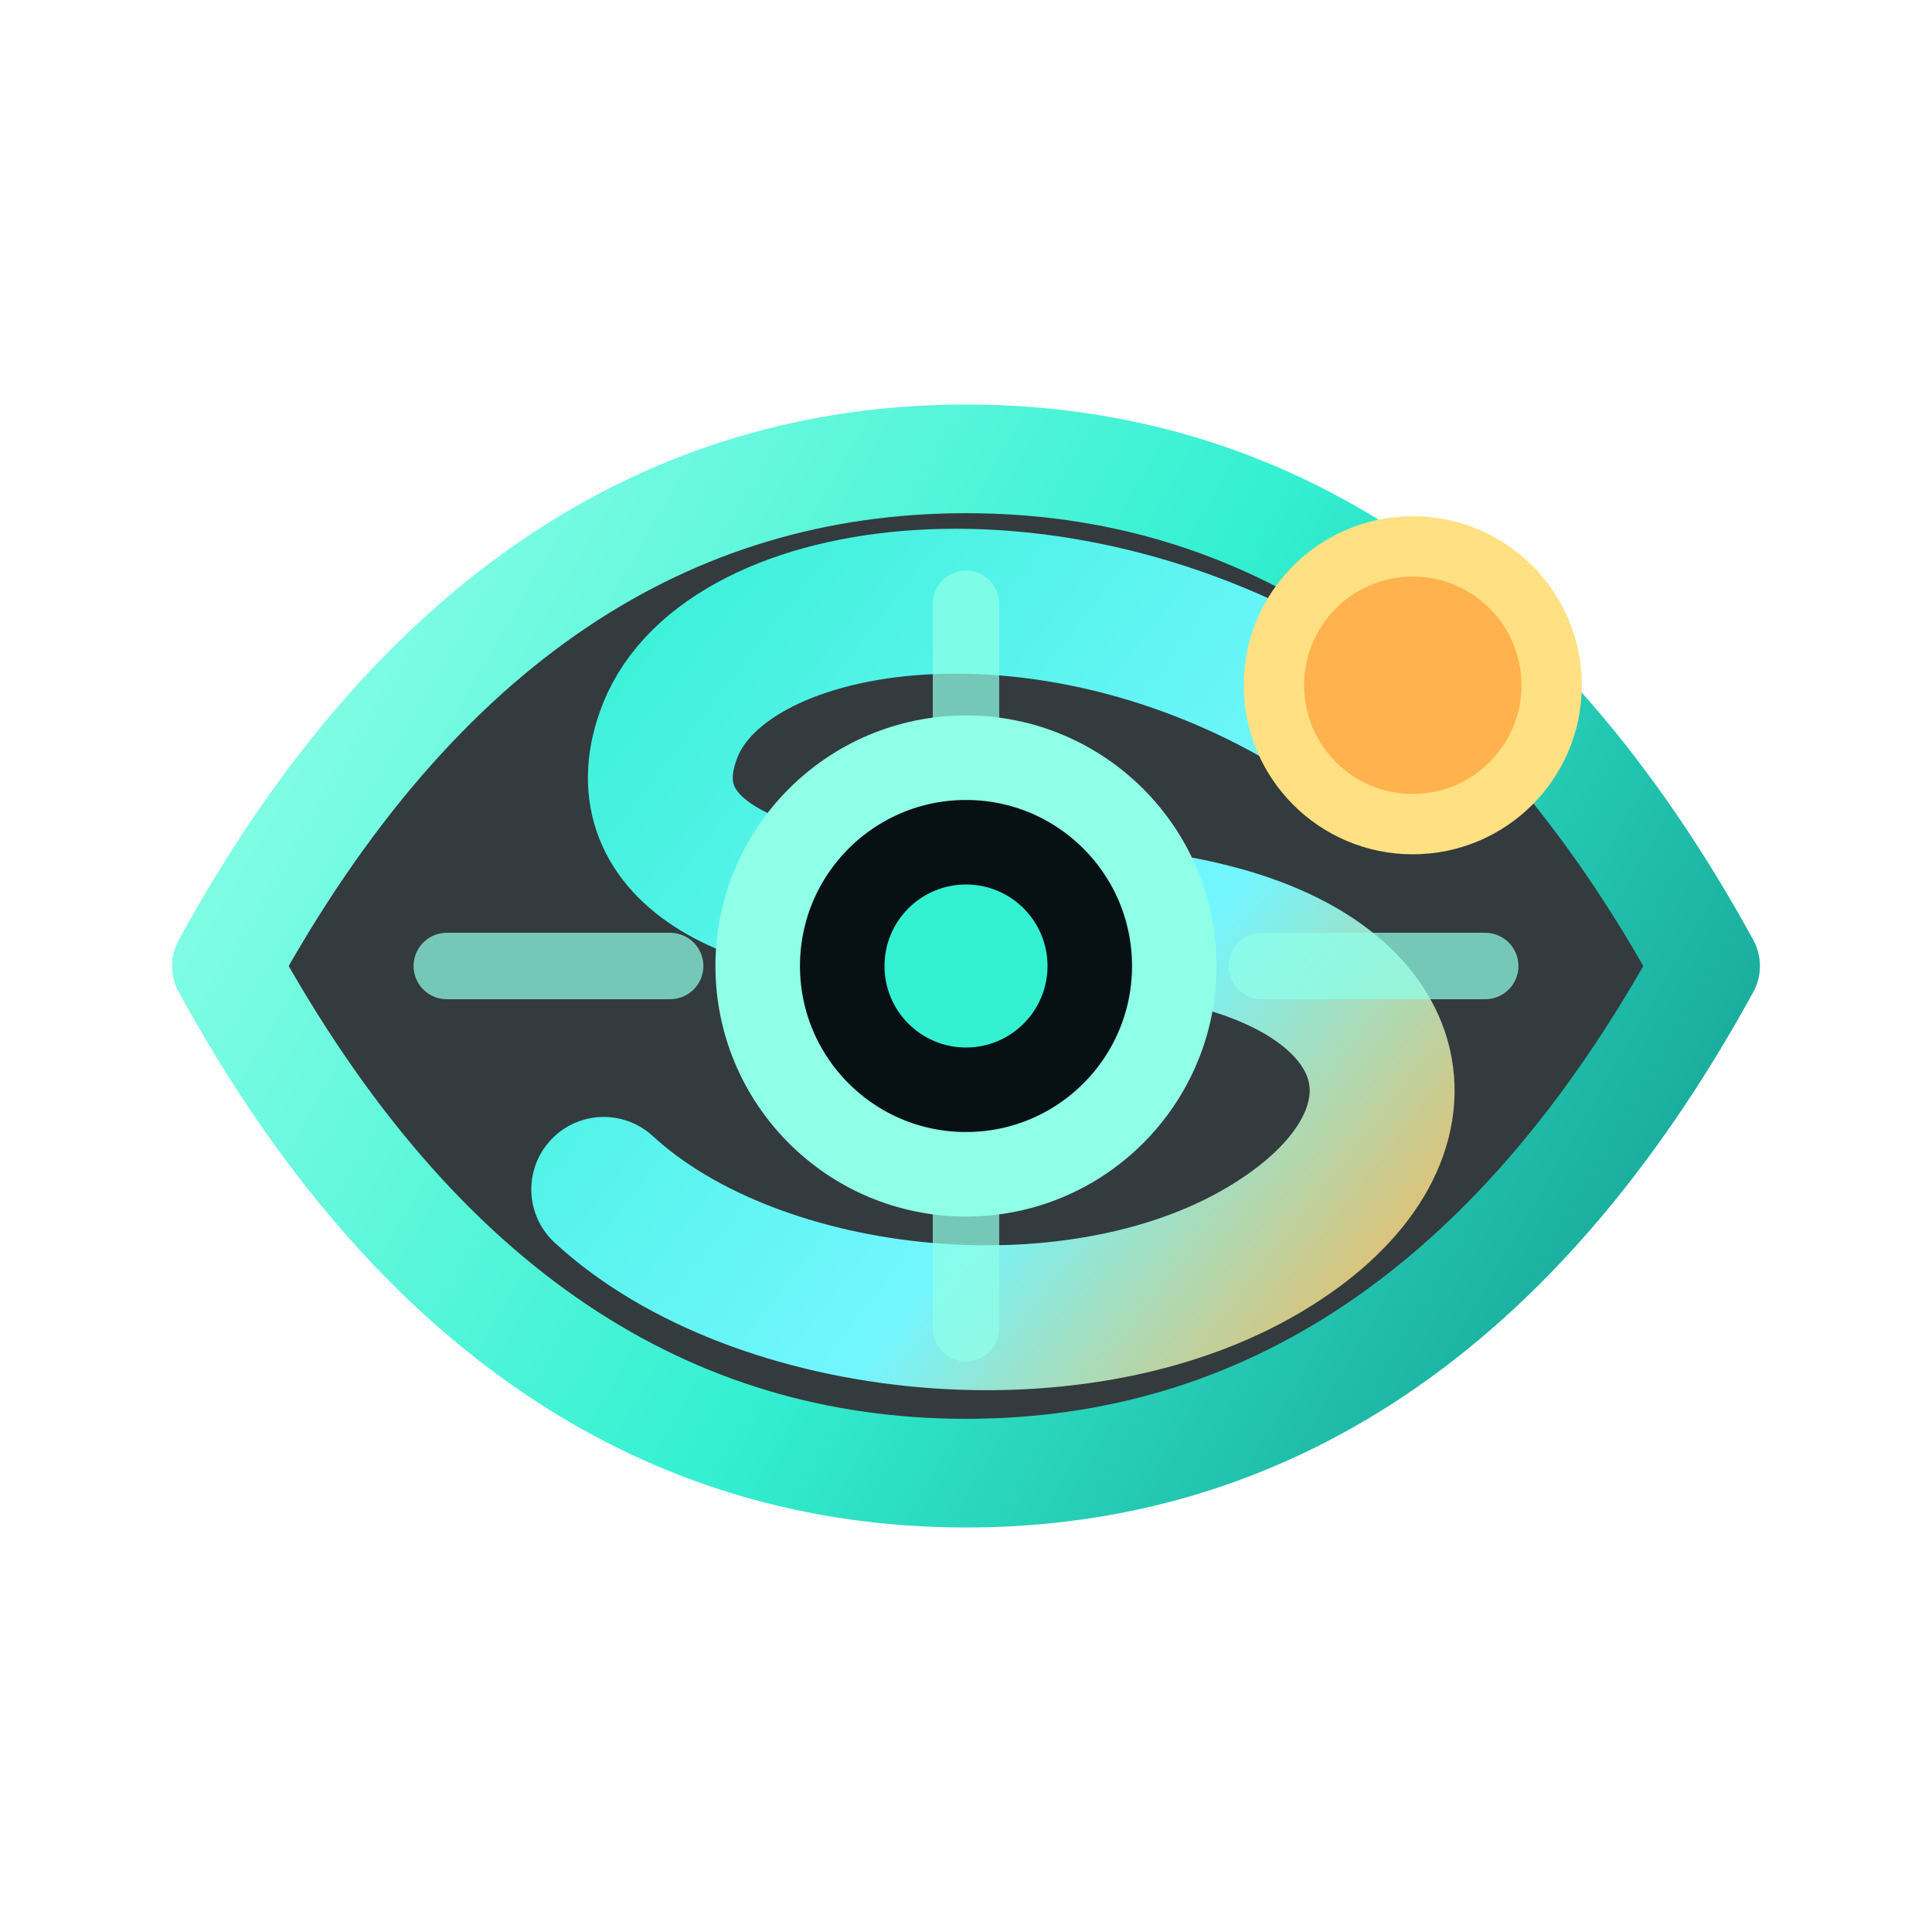
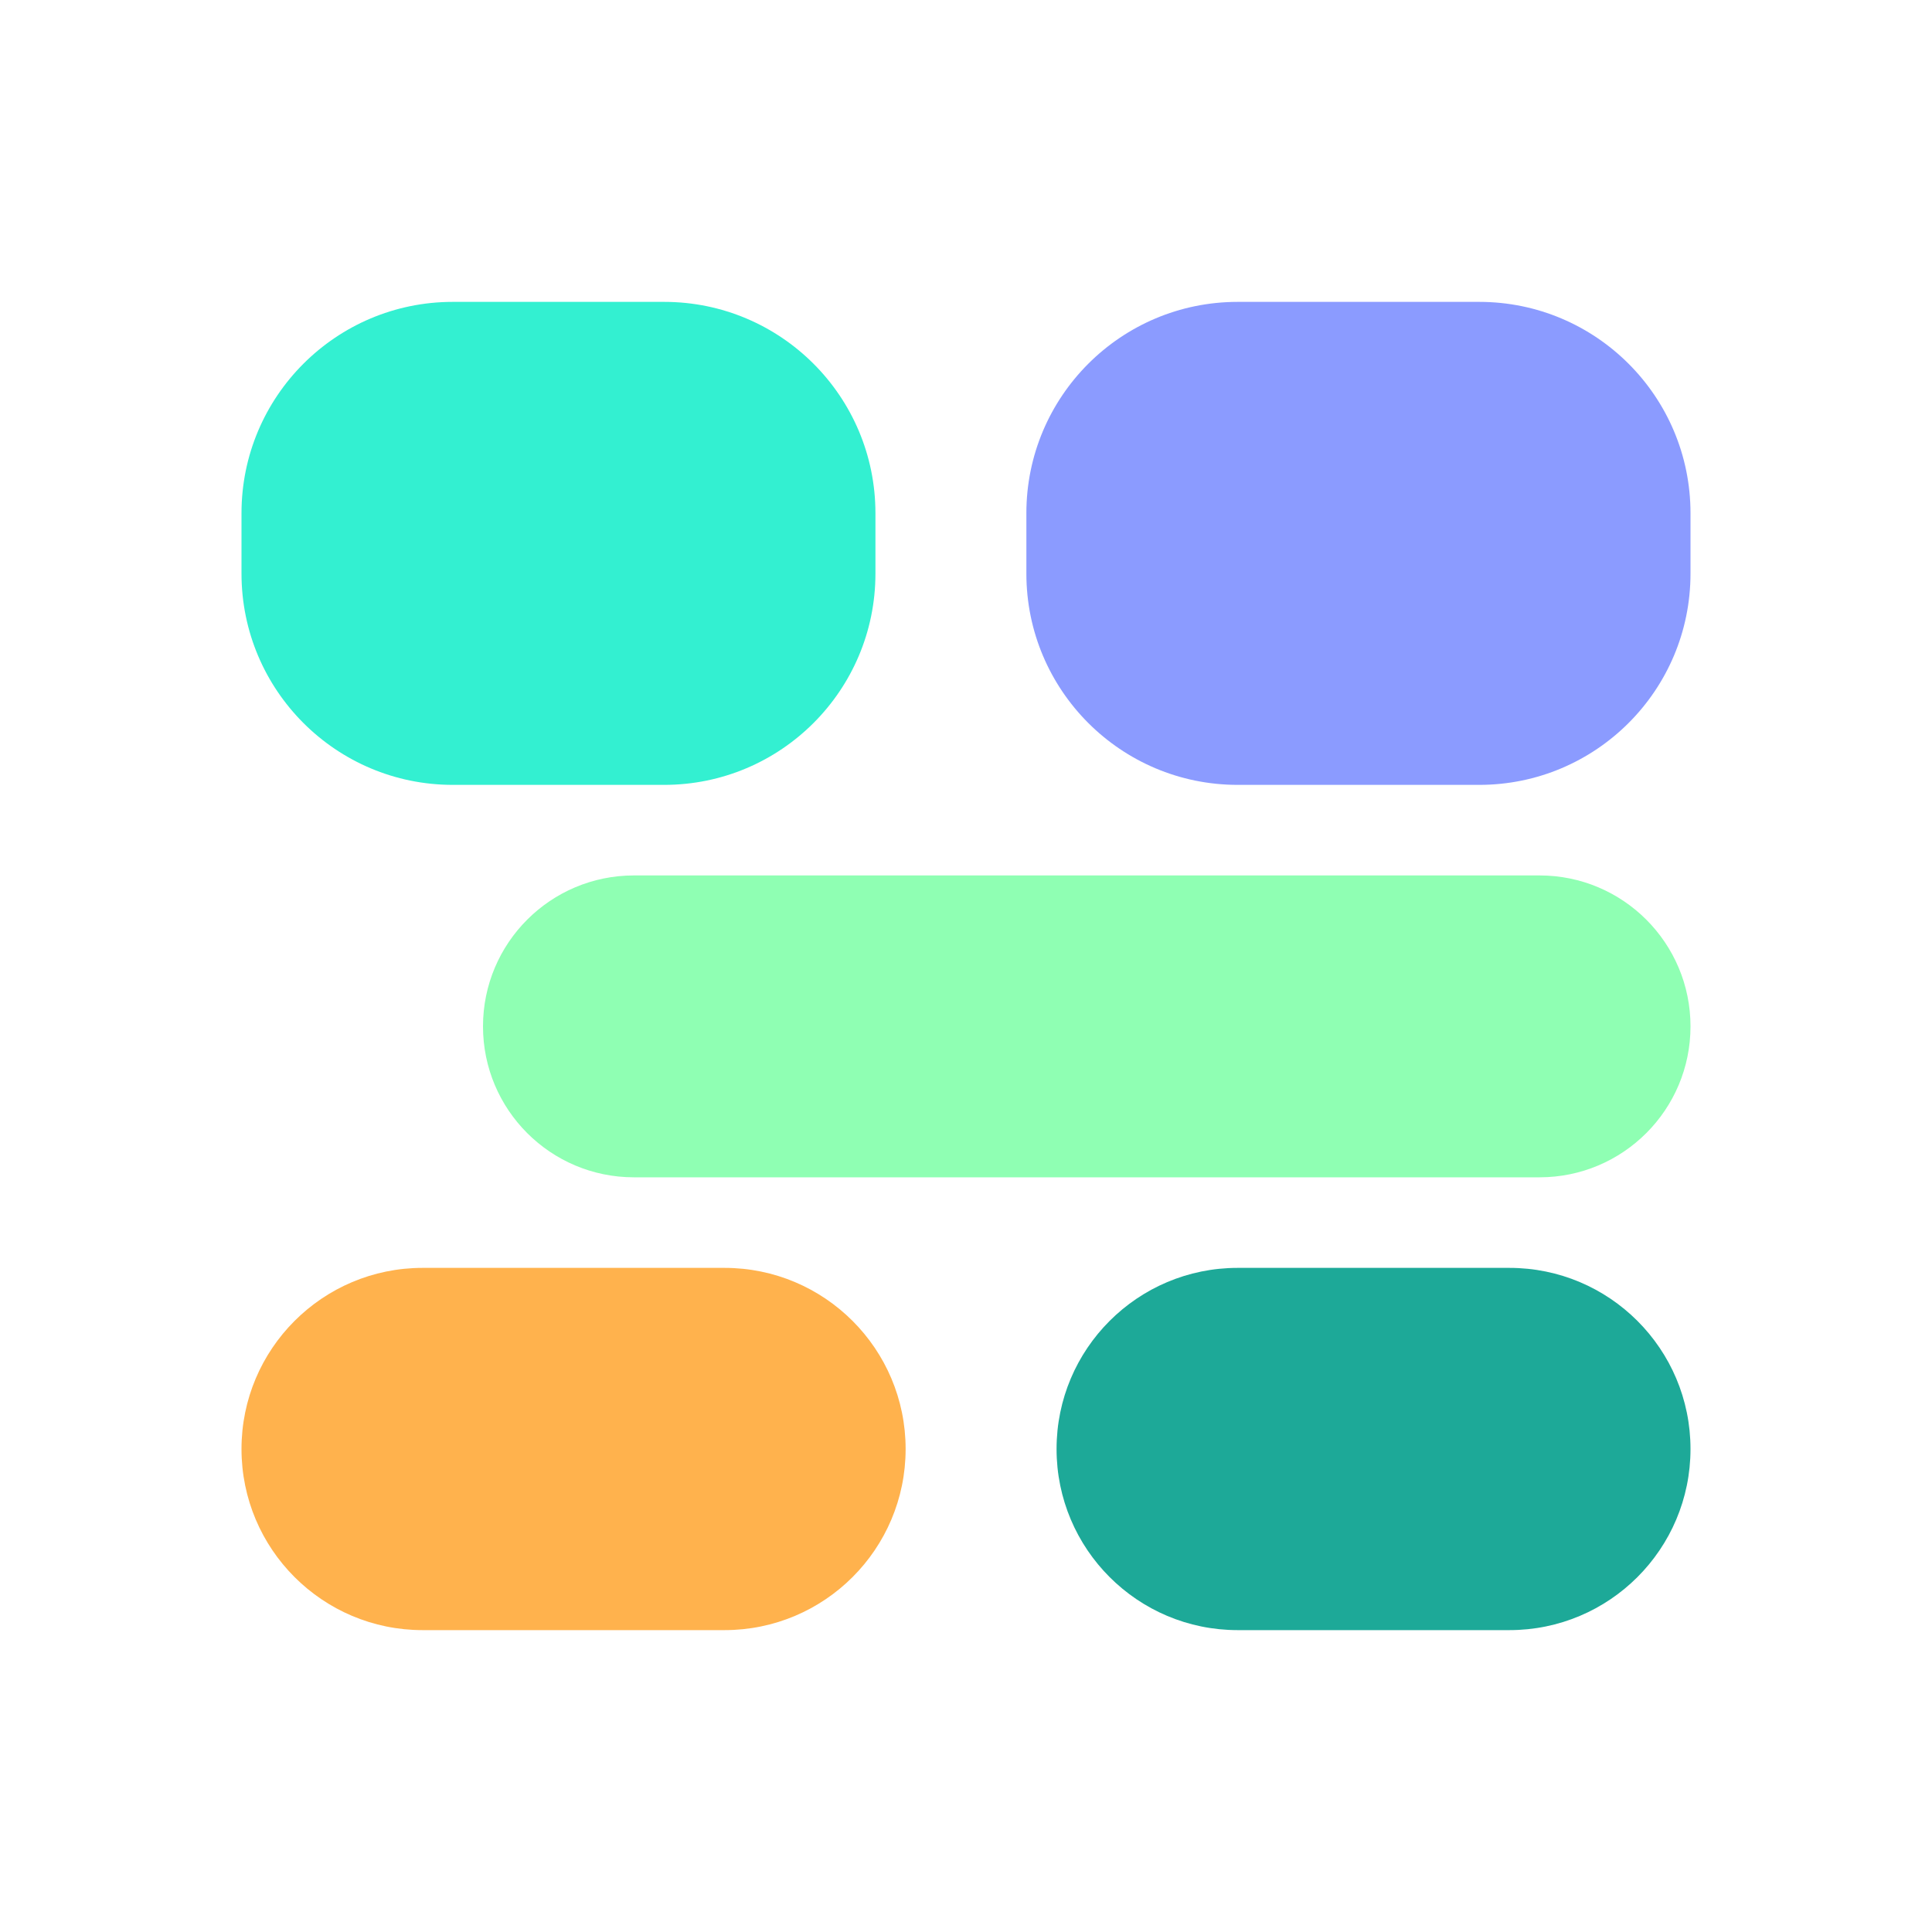
<svg xmlns="http://www.w3.org/2000/svg" viewBox="0 0 64 64" fill="none">
-   <defs>
-     <linearGradient id="senseSightLens" x1="8" y1="18" x2="56" y2="46" gradientUnits="userSpaceOnUse">
-       <stop stop-color="#8fffe8" />
-       <stop offset="0.52" stop-color="#33f0d1" />
-       <stop offset="1" stop-color="#159f92" />
-     </linearGradient>
-     <linearGradient id="senseSightPath" x1="17" y1="19" x2="49" y2="44" gradientUnits="userSpaceOnUse">
-       <stop stop-color="#33f0d1" />
-       <stop offset="0.62" stop-color="#72f6ff" />
-       <stop offset="1" stop-color="#ffb24d" />
-     </linearGradient>
-   </defs>
-   <path d="M7.5 32C13.8 20.5 22.2 15.2 32 15.2S50.2 20.5 56.5 32C50.2 43.5 41.8 48.8 32 48.8S13.8 43.5 7.5 32Z" fill="#071114" fill-opacity="0.82" stroke="url(#senseSightLens)" stroke-width="3.6" stroke-linejoin="round" />
-   <path d="M20 39.4c5.1 4.7 15.9 5.8 22.2 1.8 5.4-3.4 4.7-8.5-2.1-10.2-2.3-.6-5.2-.7-8.8-.7-6.8 0-10.6-2.3-9.1-6.1 1.9-4.8 12.9-6.4 22.1-.4" stroke="url(#senseSightPath)" stroke-width="4.8" stroke-linecap="round" stroke-linejoin="round" />
-   <circle cx="32" cy="32" r="6.9" fill="#071114" stroke="#8fffe8" stroke-width="2.8" />
-   <circle cx="32" cy="32" r="2.7" fill="#33f0d1" />
-   <circle cx="46.8" cy="22.7" r="4.6" fill="#ffb24d" stroke="#ffe083" stroke-width="2" />
-   <path d="M14.8 32h7.4M41.8 32h7.4M32 20v5.4M32 38.6V44" stroke="#8fffe8" stroke-opacity="0.72" stroke-width="2.2" stroke-linecap="round" />
+   <rect x="8" y="10" width="21" height="16" rx="7" fill="#33F0D1" />
+   <rect x="34" y="10" width="22" height="16" rx="7" fill="#8B9BFF" />
+   <rect x="16" y="29" width="40" height="10" rx="5" fill="#8FFFB3" />
+   <rect x="8" y="42" width="22" height="12" rx="6" fill="#FFB24D" />
+   <rect x="35" y="42" width="21" height="12" rx="6" fill="#1DA998" />
</svg>
